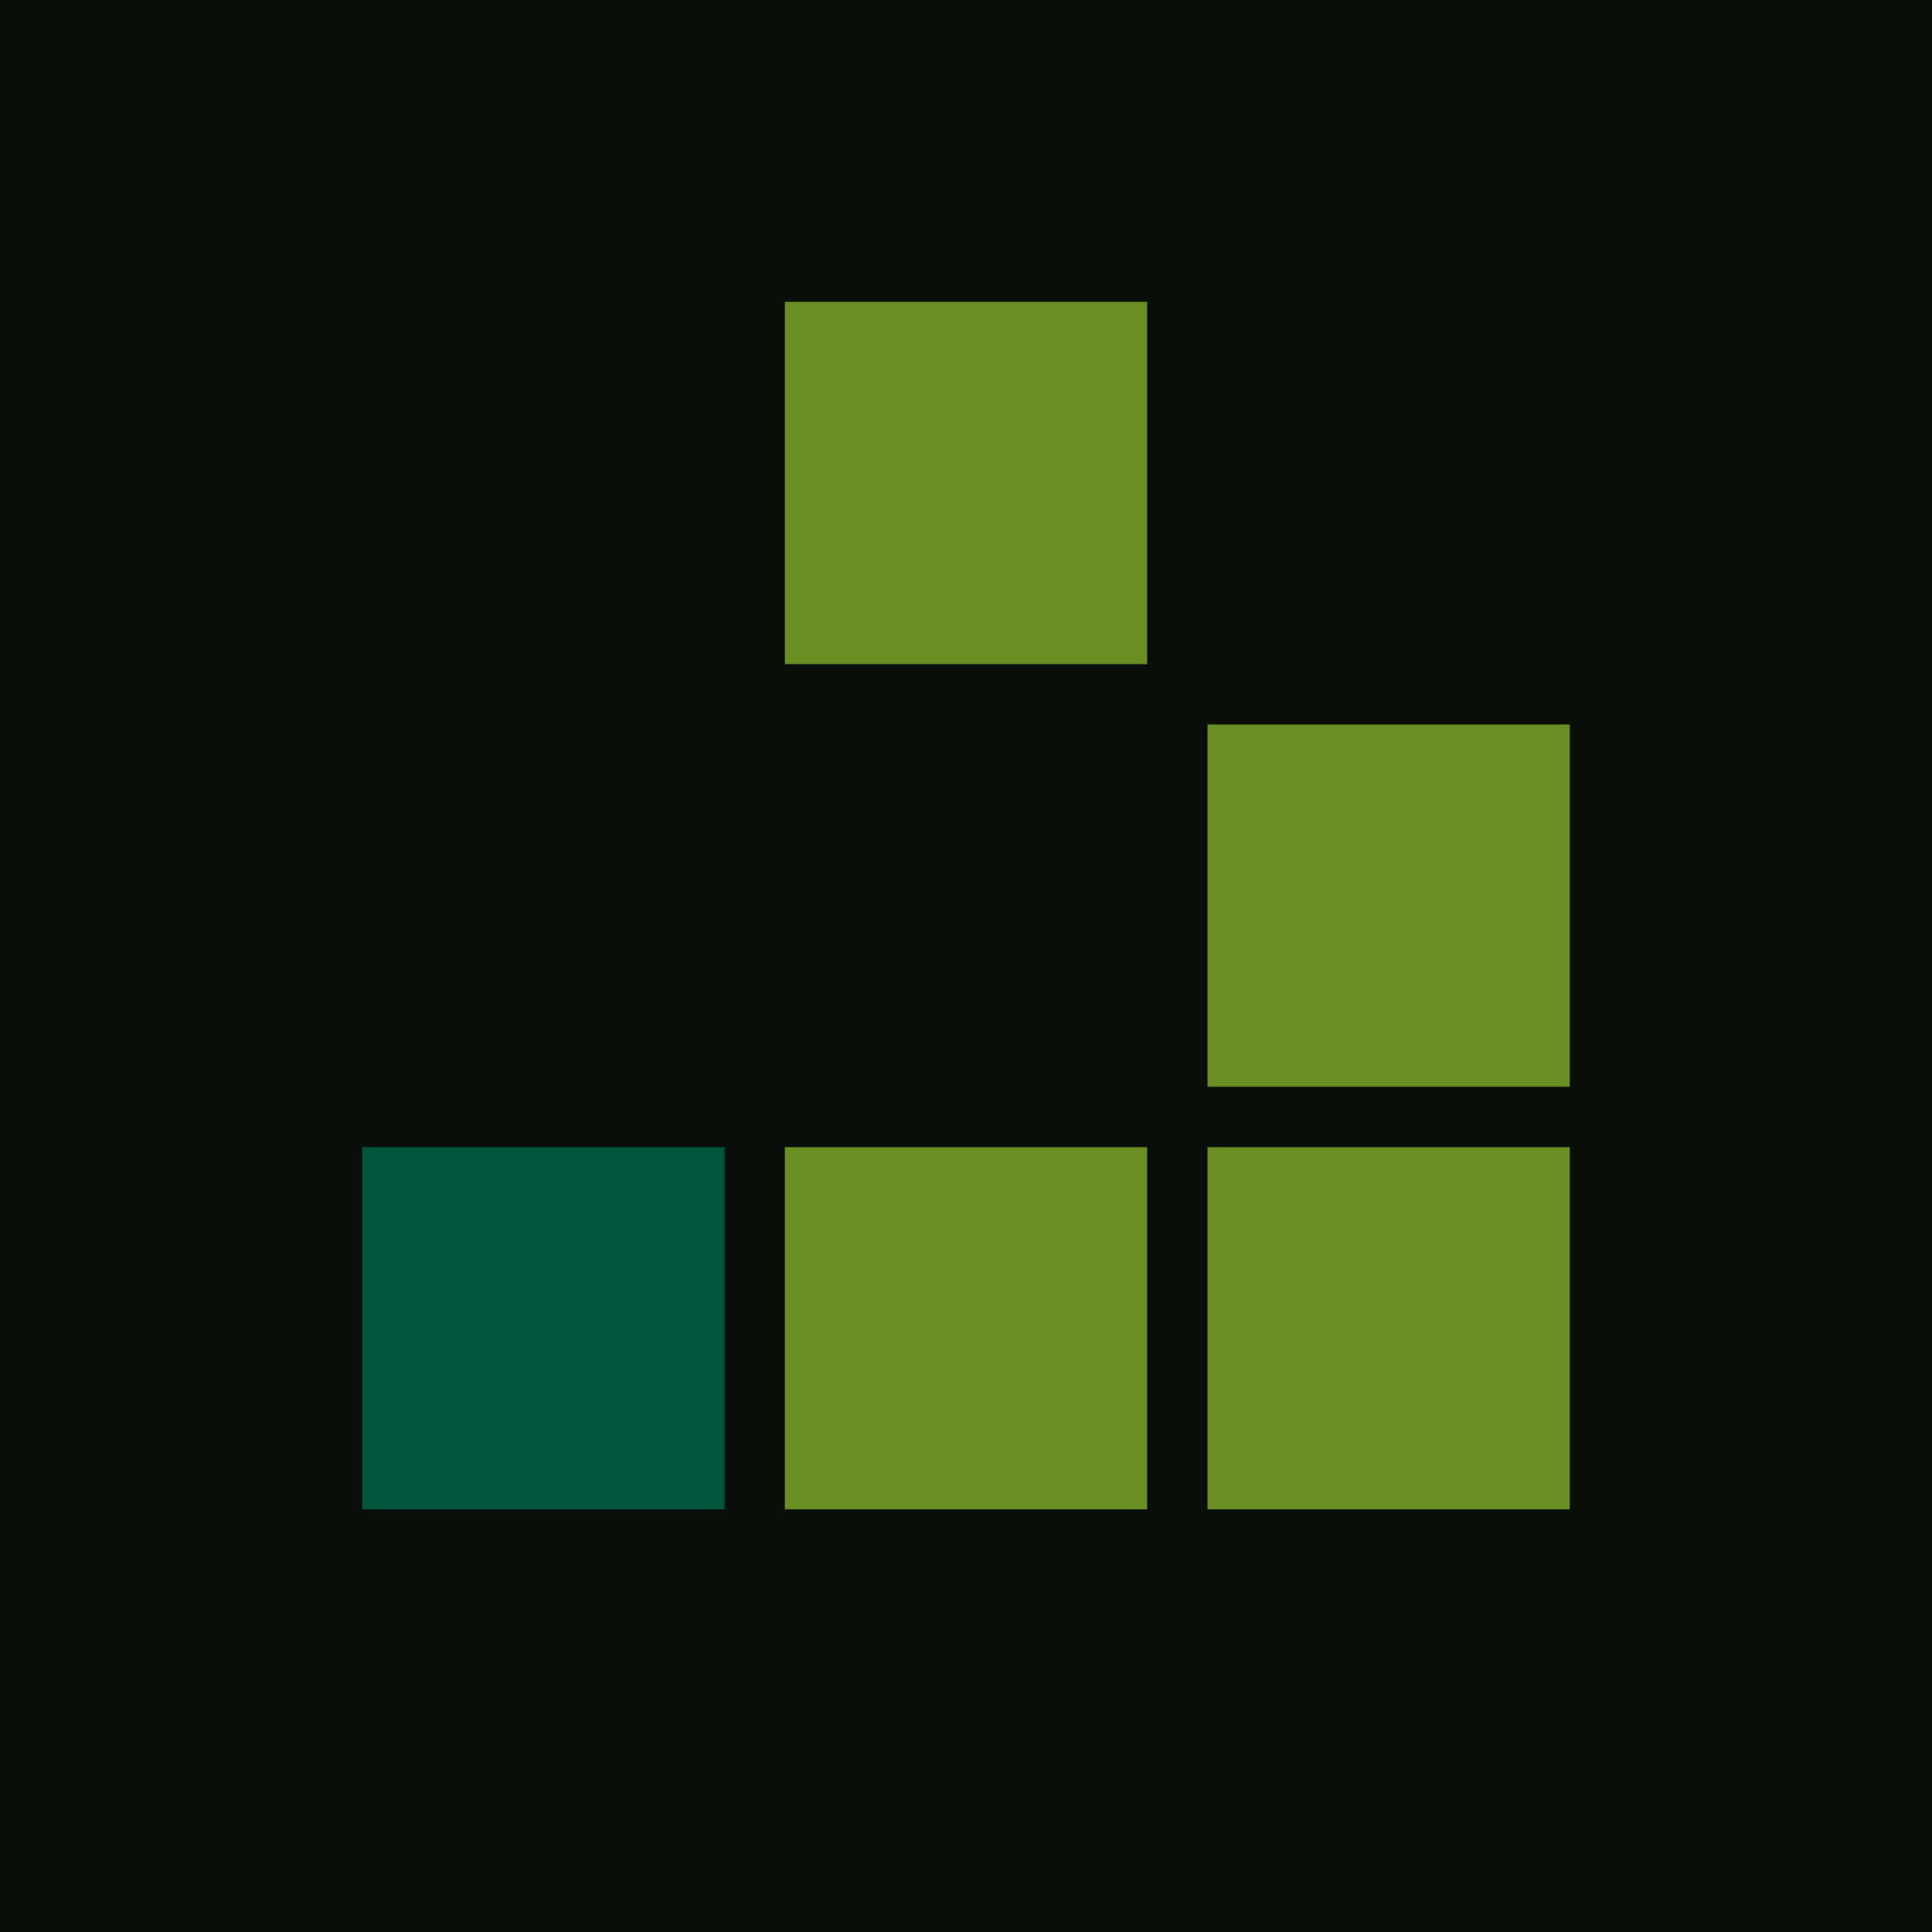
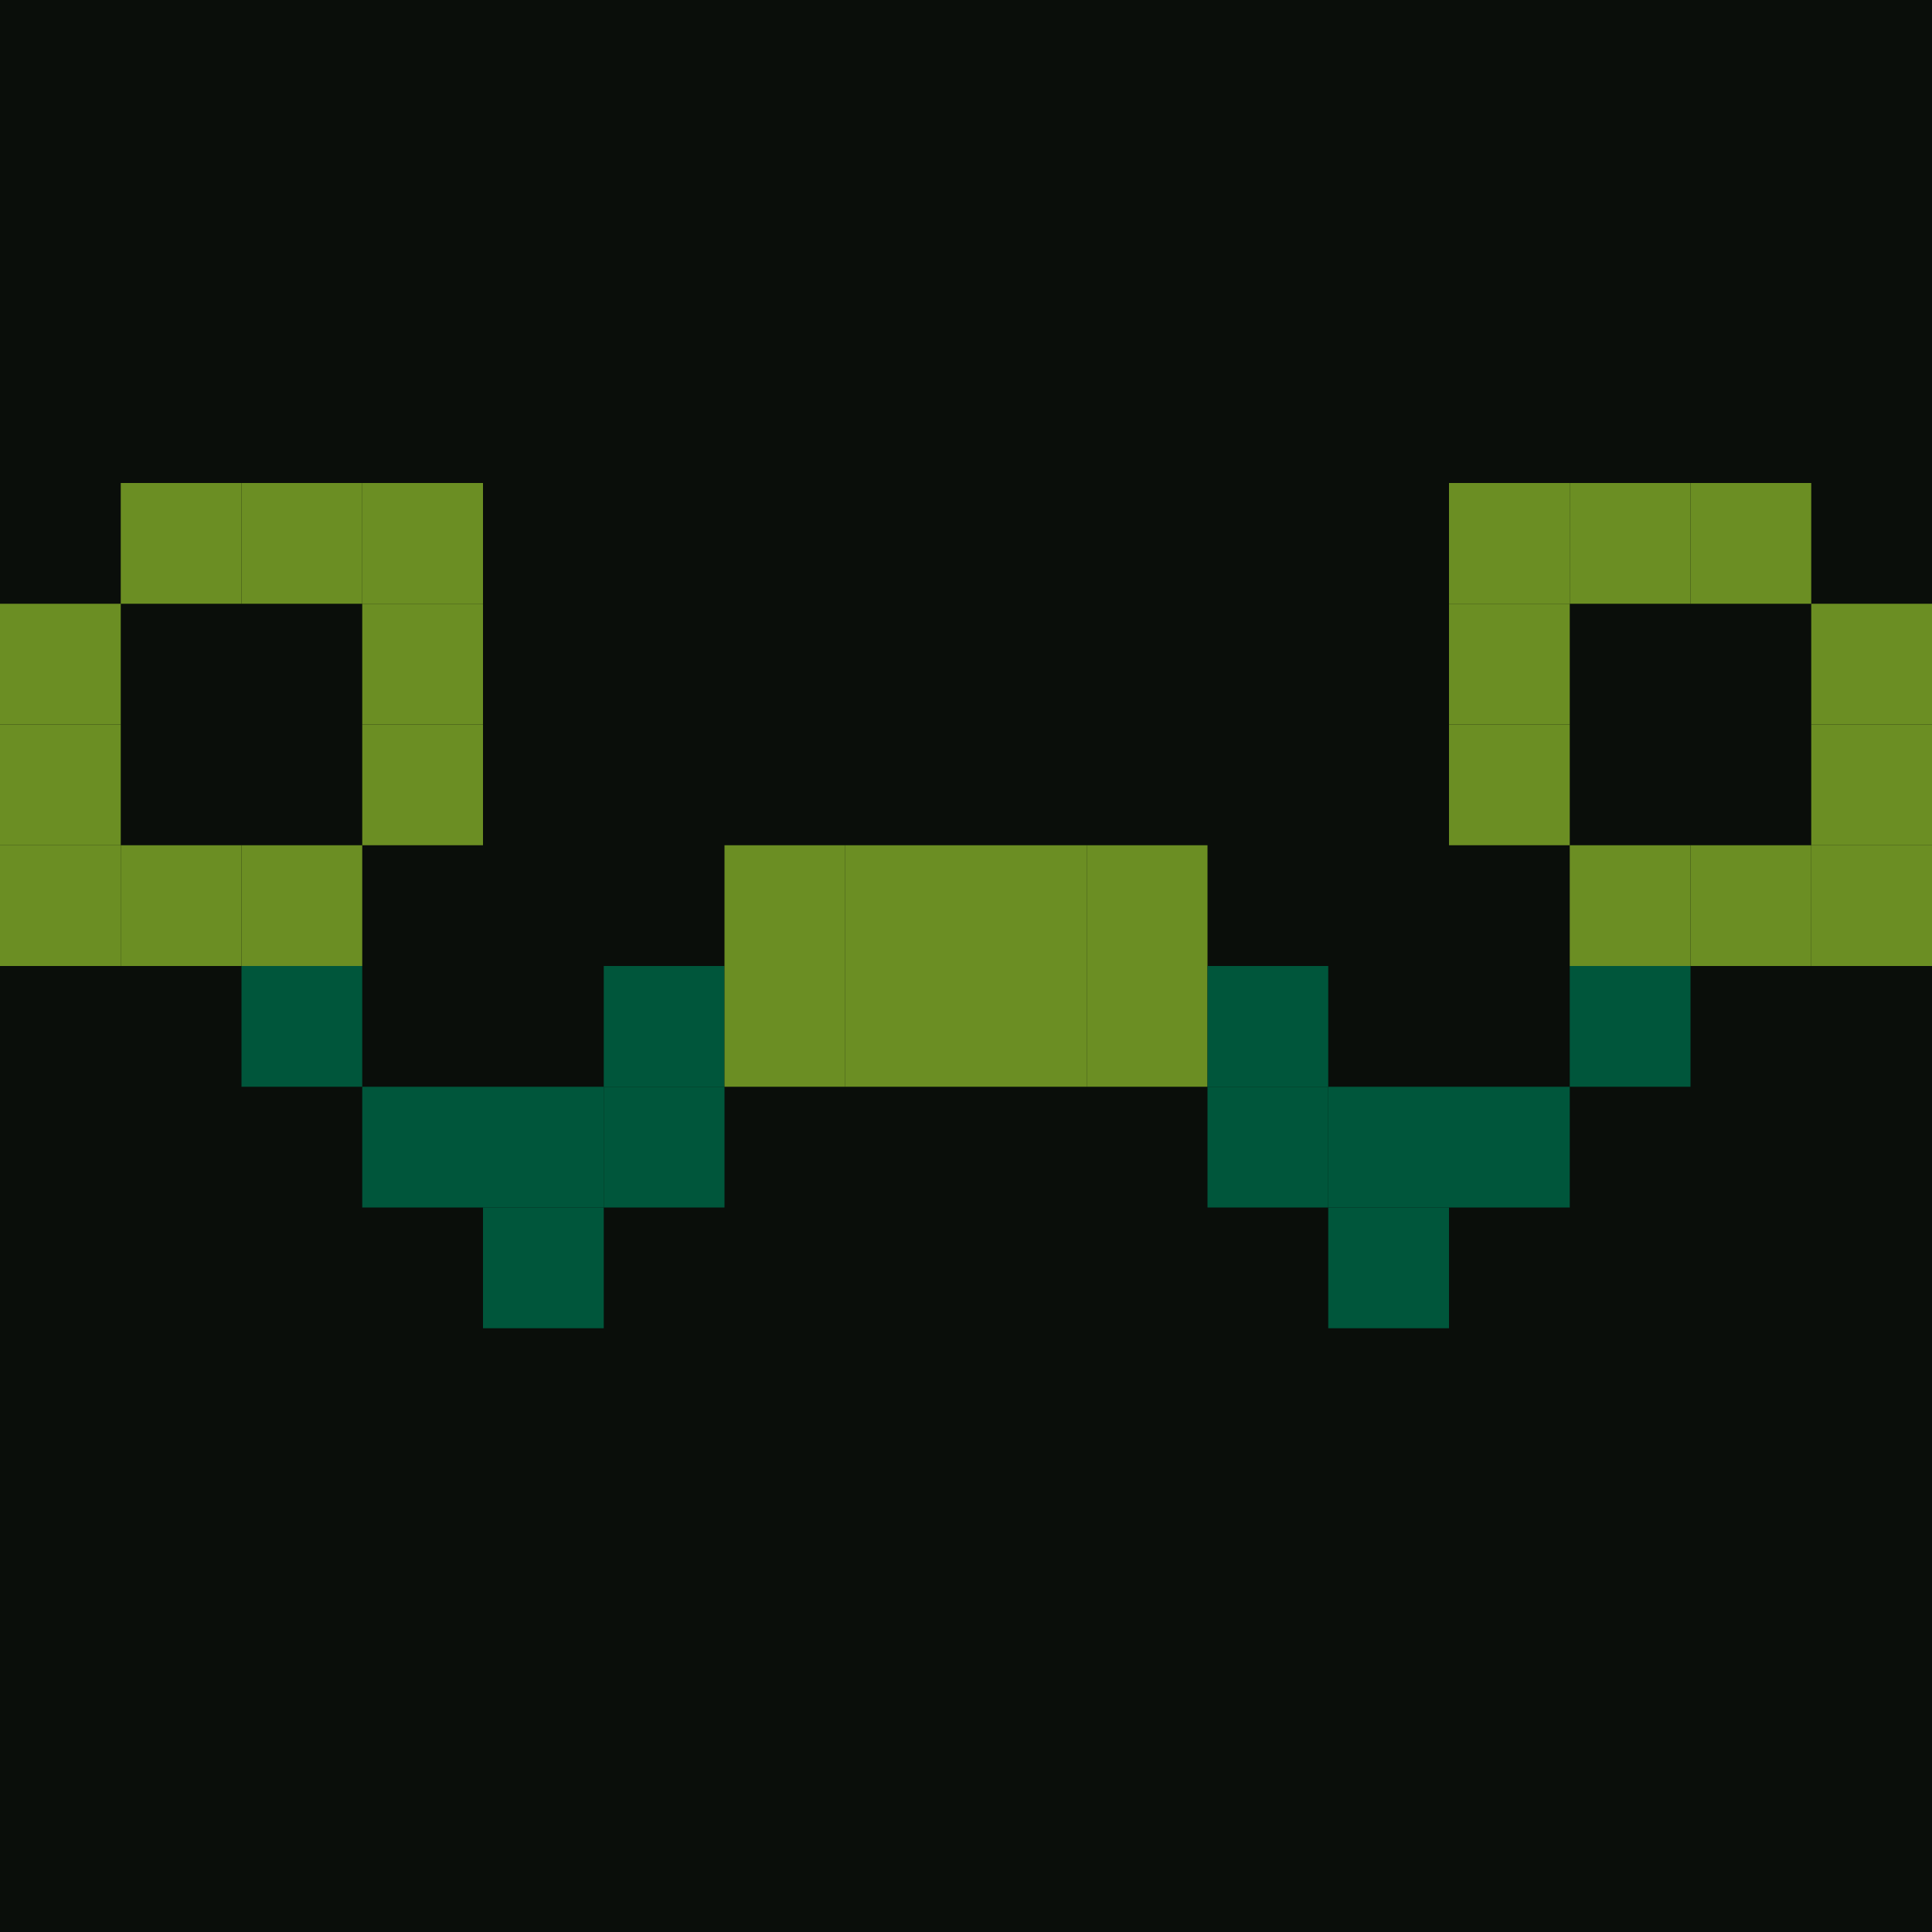
<svg xmlns="http://www.w3.org/2000/svg" viewBox="0 0 32 32">
  <rect width="32" height="32" fill="#0a0e0a" />
-   <rect x="13" y="5" width="6" height="6" fill="#6b8e23" />
-   <rect x="20" y="12" width="6" height="6" fill="#6b8e23" />
-   <rect x="6" y="19" width="6" height="6" fill="#00563b" />
-   <rect x="13" y="19" width="6" height="6" fill="#6b8e23" />
-   <rect x="20" y="19" width="6" height="6" fill="#6b8e23" />
+   <rect x="2" y="8" width="2" height="2" fill="#6b8e23" />
+   <rect x="4" y="8" width="2" height="2" fill="#6b8e23" />
+   <rect x="6" y="8" width="2" height="2" fill="#6b8e23" />
+   <rect x="24" y="8" width="2" height="2" fill="#6b8e23" />
+   <rect x="26" y="8" width="2" height="2" fill="#6b8e23" />
+   <rect x="28" y="8" width="2" height="2" fill="#6b8e23" />
+   <rect x="0" y="10" width="2" height="2" fill="#6b8e23" />
+   <rect x="6" y="10" width="2" height="2" fill="#6b8e23" />
+   <rect x="24" y="10" width="2" height="2" fill="#6b8e23" />
+   <rect x="30" y="10" width="2" height="2" fill="#6b8e23" />
+   <rect x="0" y="12" width="2" height="2" fill="#6b8e23" />
+   <rect x="6" y="12" width="2" height="2" fill="#6b8e23" />
+   <rect x="24" y="12" width="2" height="2" fill="#6b8e23" />
+   <rect x="30" y="12" width="2" height="2" fill="#6b8e23" />
+   <rect x="0" y="14" width="2" height="2" fill="#6b8e23" />
+   <rect x="2" y="14" width="2" height="2" fill="#6b8e23" />
+   <rect x="4" y="14" width="2" height="2" fill="#6b8e23" />
+   <rect x="12" y="14" width="2" height="2" fill="#6b8e23" />
+   <rect x="14" y="14" width="2" height="2" fill="#6b8e23" />
+   <rect x="16" y="14" width="2" height="2" fill="#6b8e23" />
+   <rect x="18" y="14" width="2" height="2" fill="#6b8e23" />
+   <rect x="26" y="14" width="2" height="2" fill="#6b8e23" />
+   <rect x="28" y="14" width="2" height="2" fill="#6b8e23" />
+   <rect x="30" y="14" width="2" height="2" fill="#6b8e23" />
+   <rect x="4" y="16" width="2" height="2" fill="#00563b" />
+   <rect x="10" y="16" width="2" height="2" fill="#00563b" />
+   <rect x="12" y="16" width="2" height="2" fill="#6b8e23" />
+   <rect x="14" y="16" width="2" height="2" fill="#6b8e23" />
+   <rect x="16" y="16" width="2" height="2" fill="#6b8e23" />
+   <rect x="18" y="16" width="2" height="2" fill="#6b8e23" />
+   <rect x="20" y="16" width="2" height="2" fill="#00563b" />
+   <rect x="26" y="16" width="2" height="2" fill="#00563b" />
+   <rect x="6" y="18" width="2" height="2" fill="#00563b" />
+   <rect x="8" y="18" width="2" height="2" fill="#00563b" />
+   <rect x="10" y="18" width="2" height="2" fill="#00563b" />
+   <rect x="20" y="18" width="2" height="2" fill="#00563b" />
+   <rect x="22" y="18" width="2" height="2" fill="#00563b" />
+   <rect x="24" y="18" width="2" height="2" fill="#00563b" />
+   <rect x="8" y="20" width="2" height="2" fill="#00563b" />
+   <rect x="22" y="20" width="2" height="2" fill="#00563b" />
</svg>
